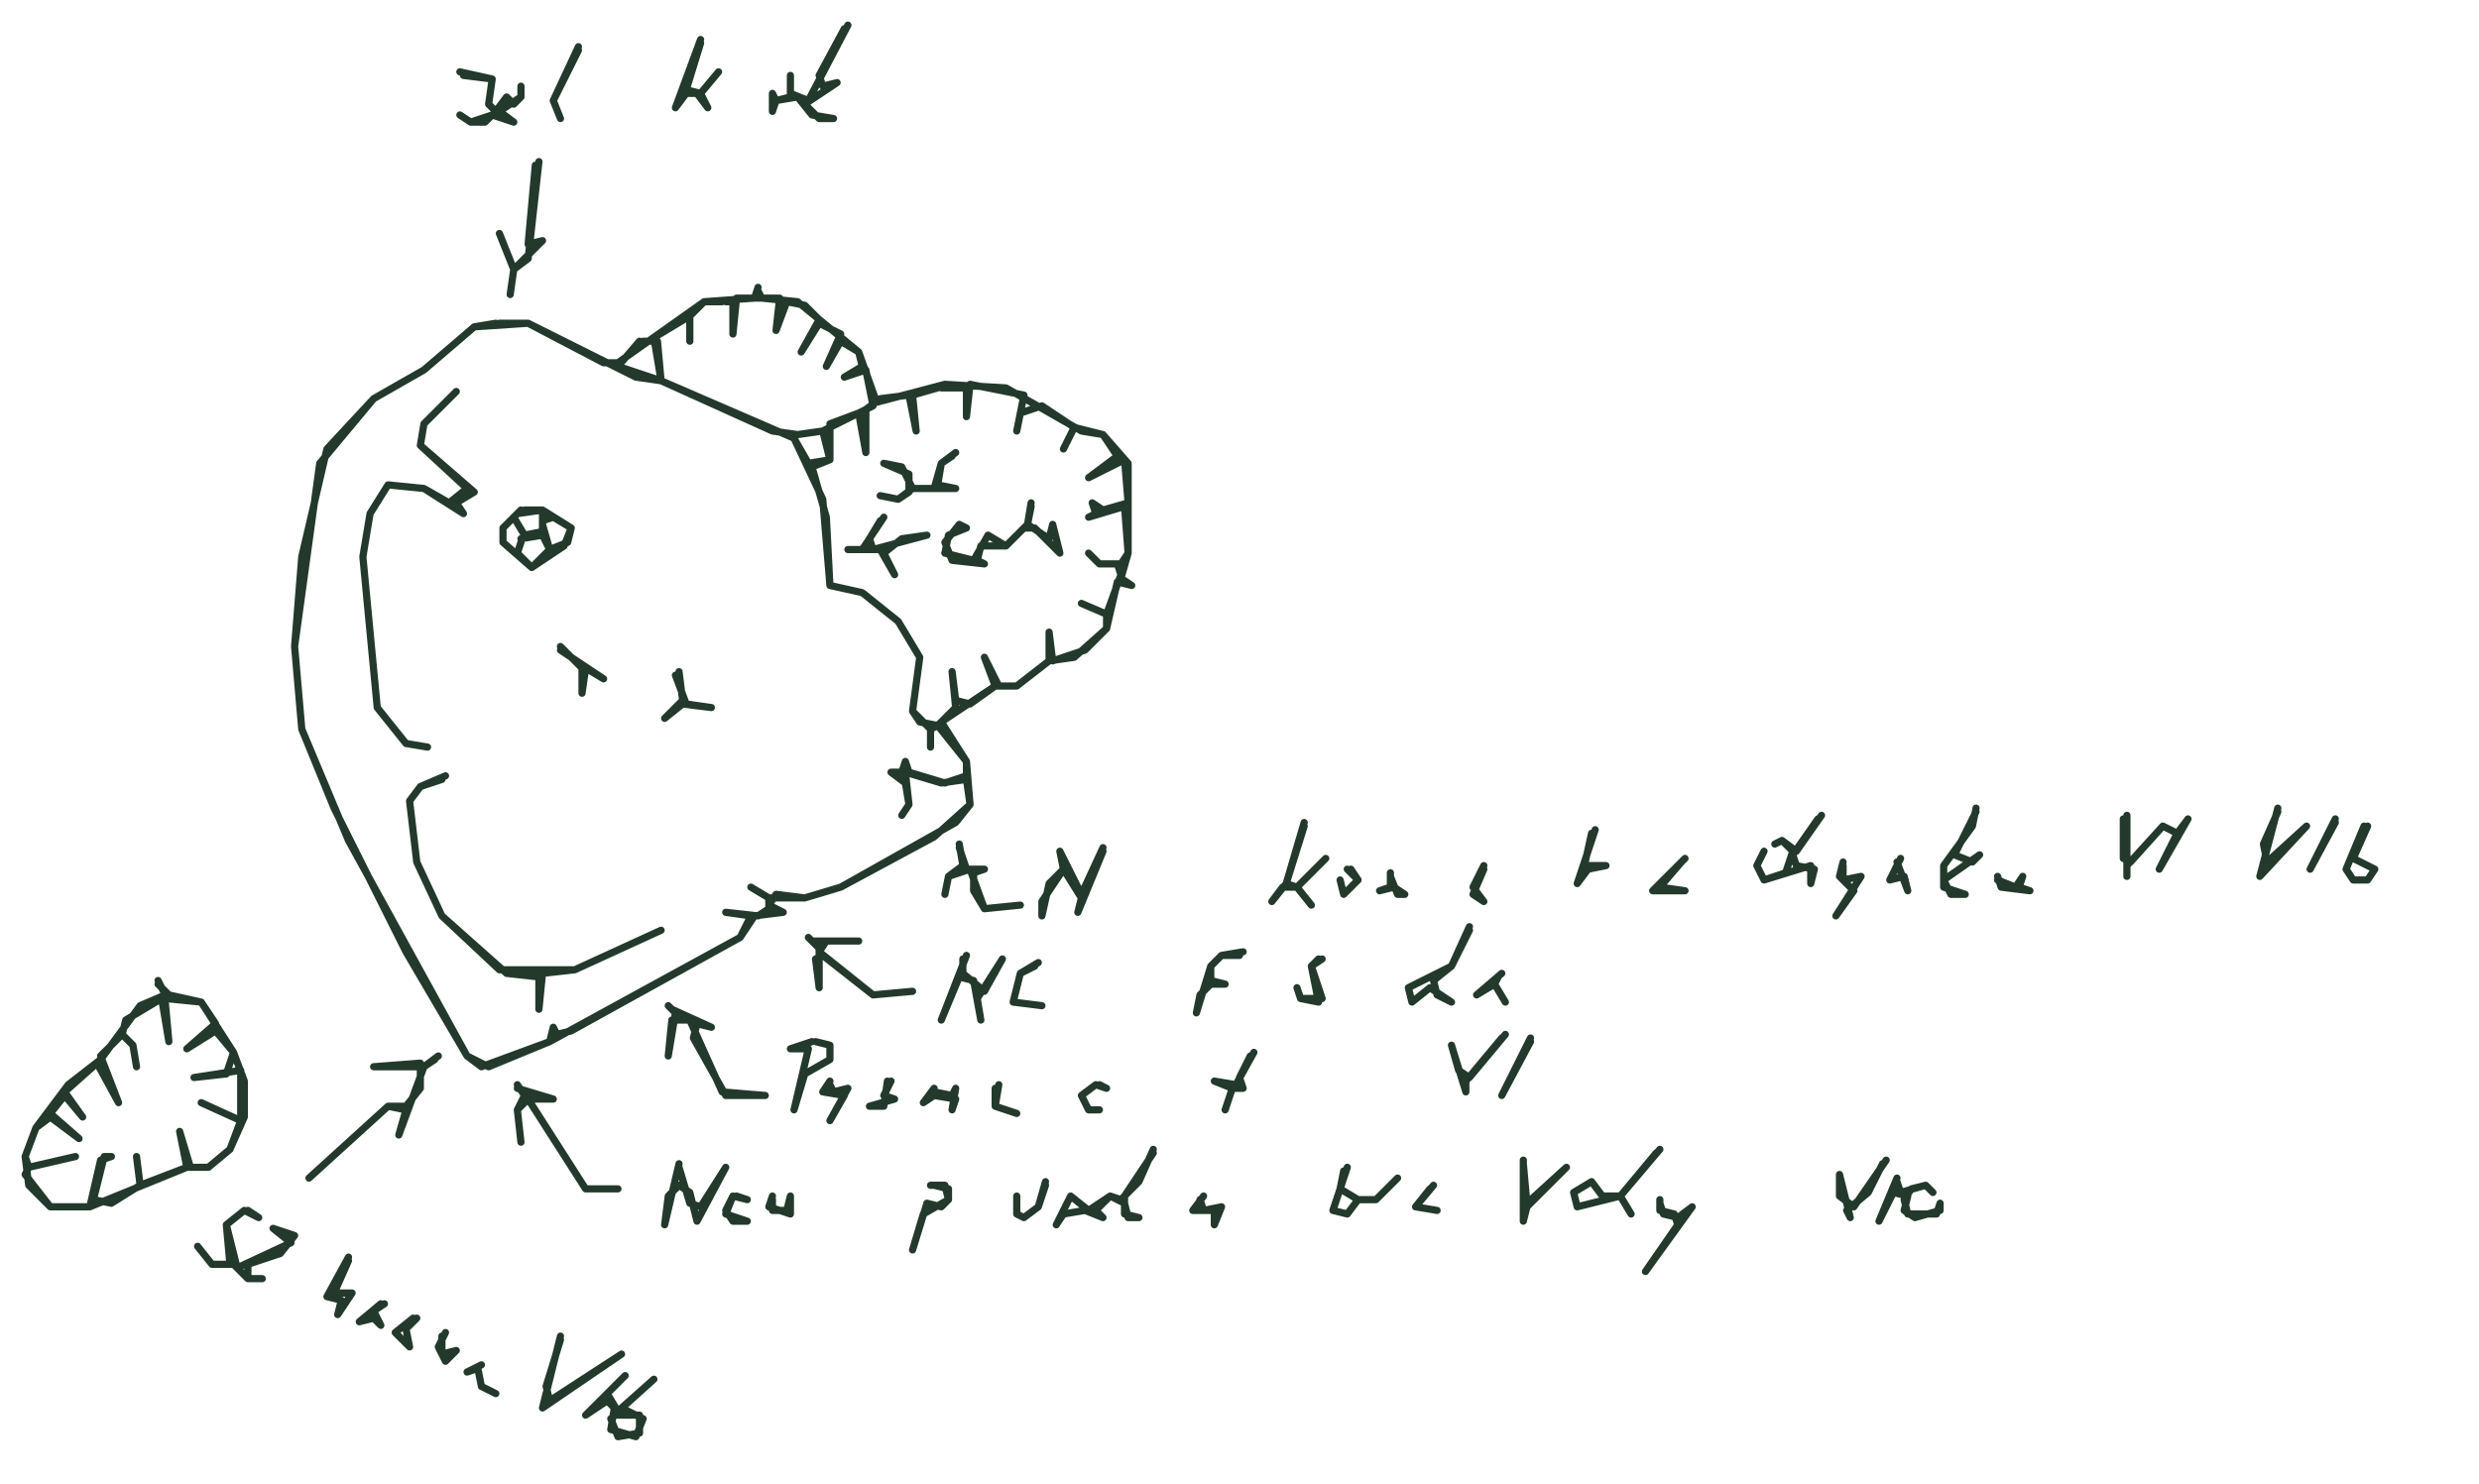
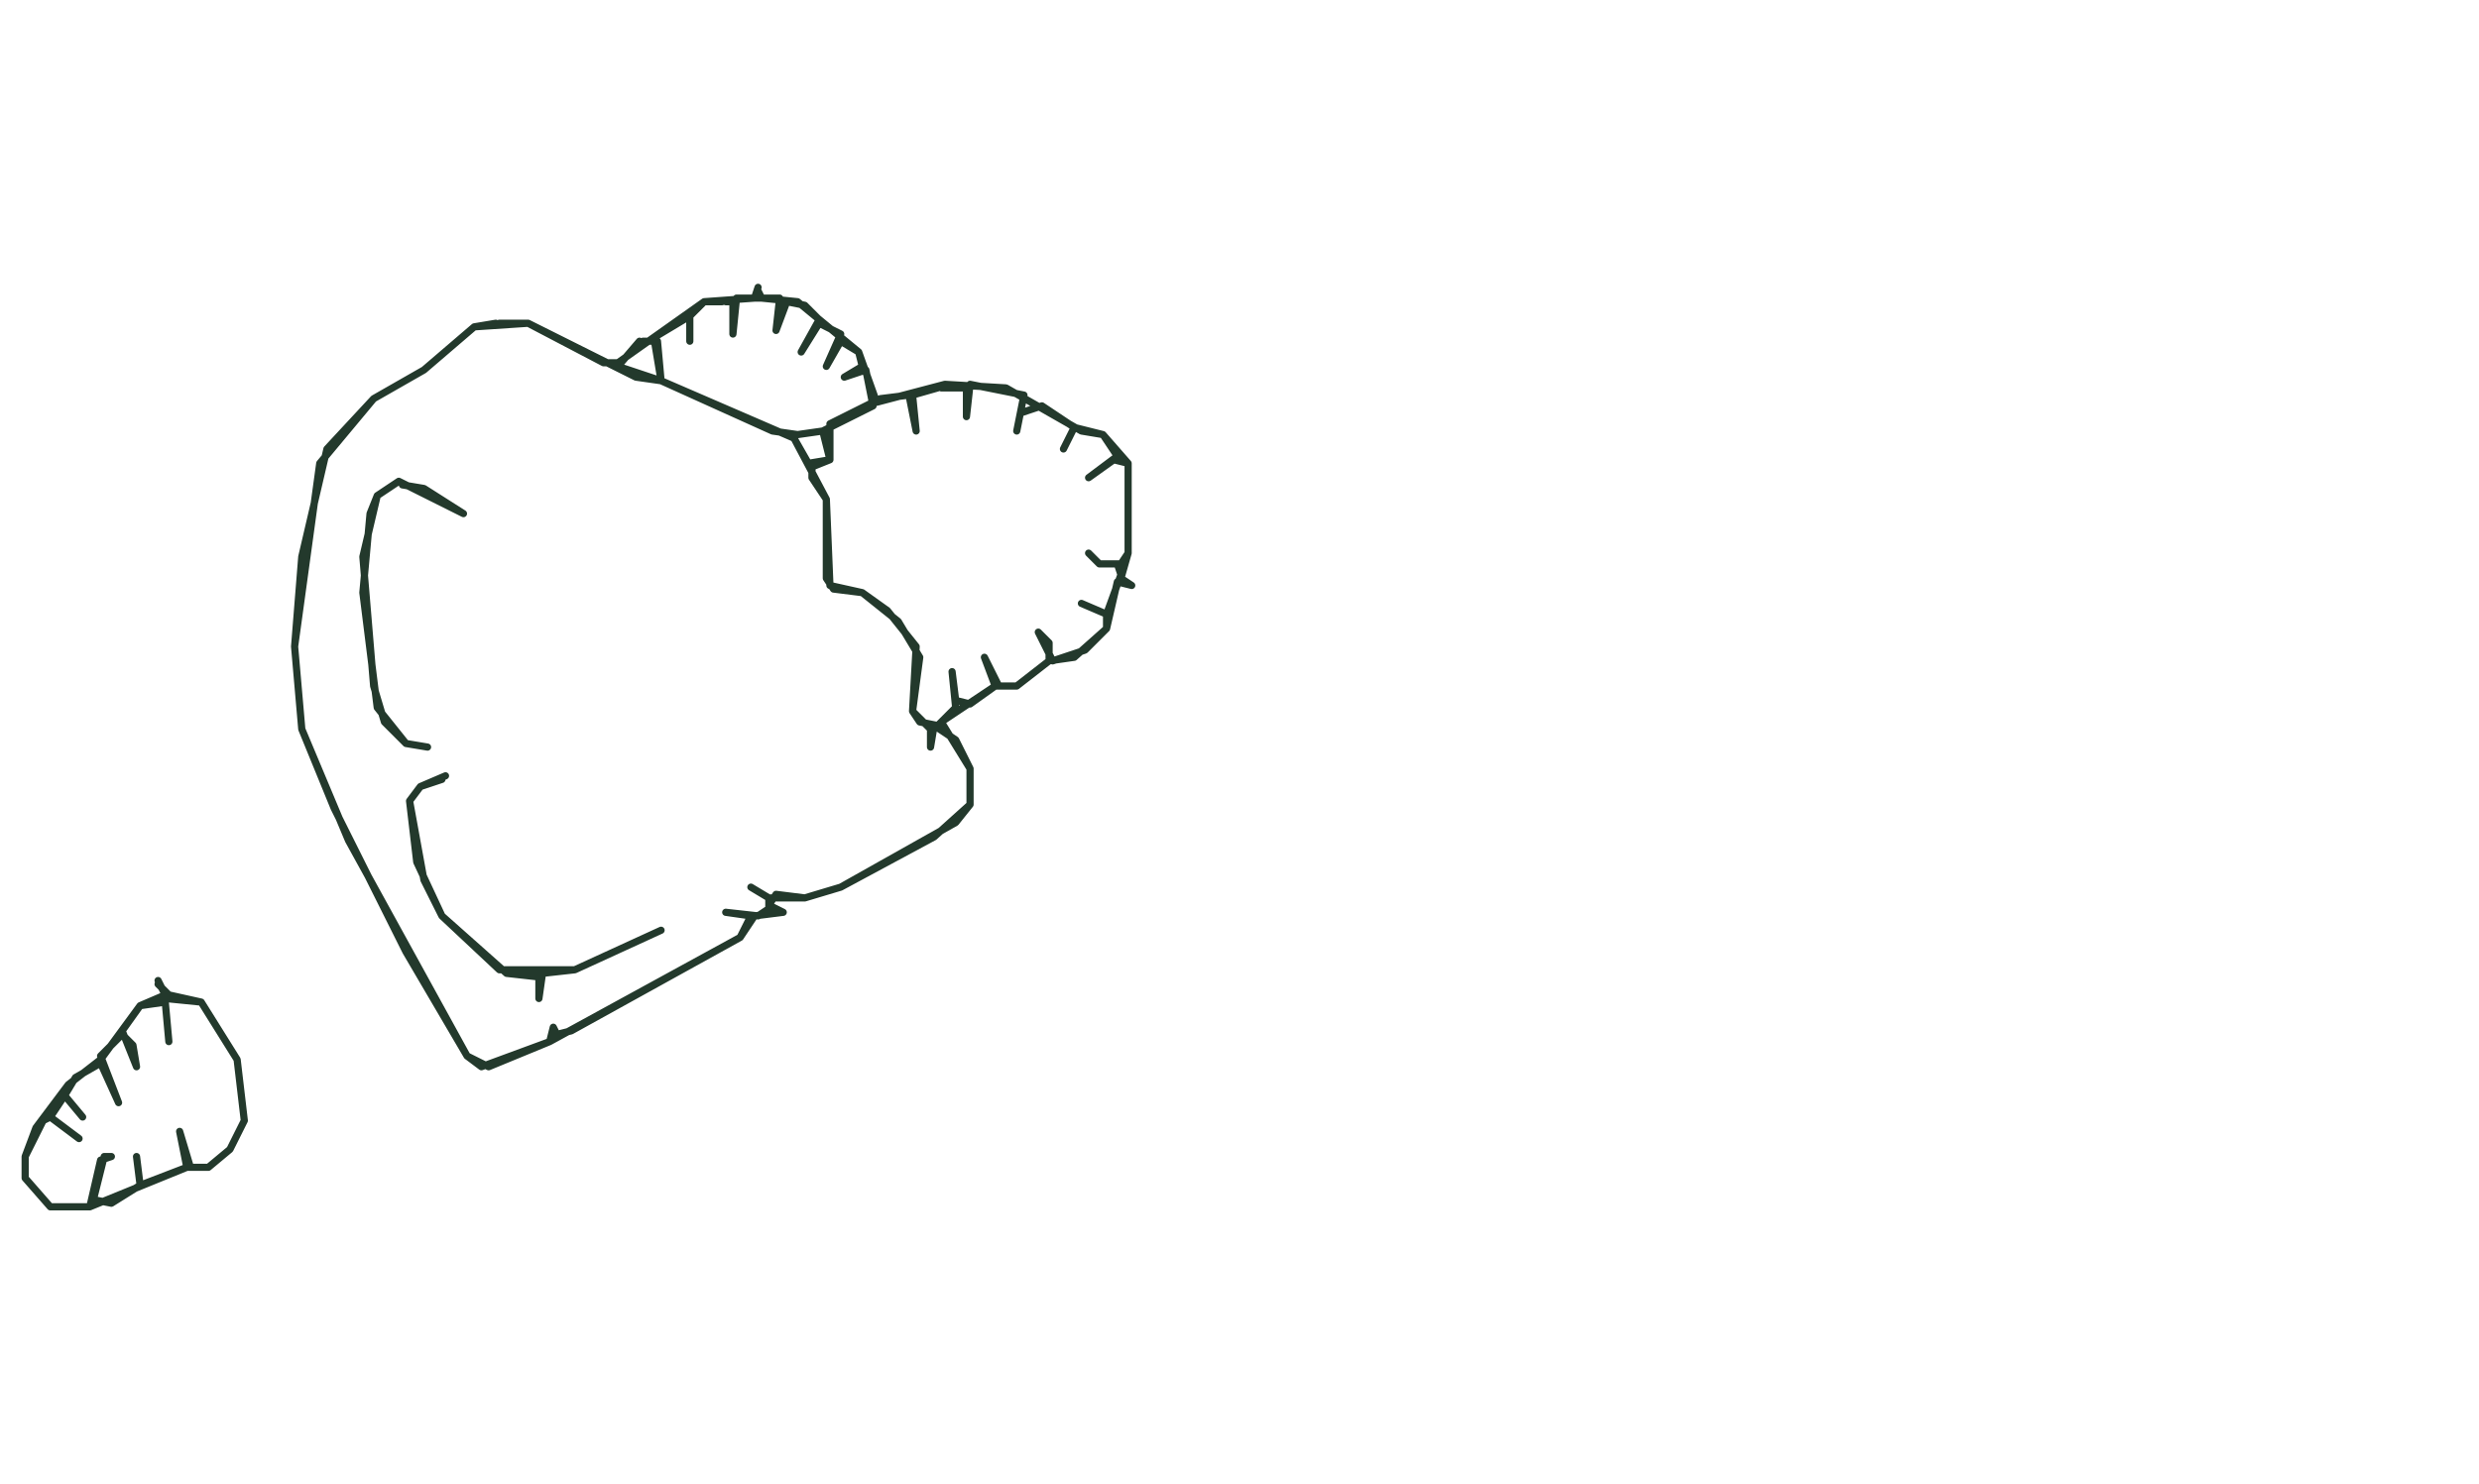
<svg xmlns="http://www.w3.org/2000/svg" viewBox="0 0 690 413">
  <g>
-     <path d="M171,394 178,394 178,399 172,400 170,395 M174,383 163,394 169,390 171,392 170,398 177,400 179,395 173,392 182,384 172,393 169,388 173,384 M134,380 130,382 133,381 134,386 138,388 134,386 133,381 M156,372 151,392 173,377 153,390 152,386 156,373 M124,371 122,375 124,379 127,376 123,377 123,372 M115,367 110,371 114,375 113,370 116,367 M106,363 100,368 104,367 106,369 104,365 107,363 M97,350 91,361 95,362 94,366 98,360 93,360 97,351 M68,337 63,341 64,352 59,352 55,347 59,352 65,352 69,356 73,356 69,356 69,352 78,349 82,344 76,342 81,346 66,353 63,341 68,337 72,339 69,337 M462,334 462,337 466,338 467,341 458,354 471,336 467,339 463,338 462,335 M335,333 332,337 338,337 338,341 340,336 335,337 334,334 M215,333 214,336 220,338 220,333 219,337 215,337 215,334 M204,333 202,337 204,340 208,340 202,338 204,333 208,334 205,333 M399,330 394,336 400,337 394,336 398,331 M259,330 263,330 264,334 262,336 258,335 254,348 257,338 264,334 264,331 260,330 M291,329 289,336 285,339 283,338 283,333 283,338 285,339 289,336 291,330 M528,328 523,340 527,332 531,333 530,337 533,339 540,337 540,335 539,338 531,338 530,334 532,331 536,330 538,332 536,330 529,332 528,329 M375,325 371,337 375,338 378,334 383,334 389,328 383,334 378,334 373,331 374,326 M189,324 185,341 186,333 189,330 192,332 194,340 202,325 195,336 192,335 189,325 M525,323 516,336 512,333 512,327 515,339 514,337 520,332 524,324 M424,323 424,340 425,336 436,325 425,335 424,324 M462,320 451,333 446,333 443,329 438,332 439,336 451,333 454,338 451,333 461,321 M321,320 317,329 312,334 309,333 303,337 298,333 294,341 296,338 302,337 307,339 305,337 309,333 313,335 314,339 317,339 313,338 313,333 321,321 M260,303 257,307 260,305 266,306 265,309 266,303 265,305 260,304 M305,302 301,305 303,309 306,309 303,309 301,305 305,302 308,303 306,302 M278,302 277,308 283,310 277,308 277,303 M144,302 146,305 144,309 145,318 144,309 147,306 163,331 172,331 163,331 147,306 154,306 144,303 M247,301 246,308 242,308 249,306 246,305 248,301 M231,301 229,304 235,305 231,312 236,303 232,304 231,302 M122,294 118,297 104,297 117,296 117,303 113,308 108,308 86,328 108,308 113,309 111,316 118,297 121,295 M349,293 344,302 338,301 343,303 341,309 343,303 346,303 345,300 348,294 M226,290 220,292 225,292 221,309 224,299 231,295 231,291 227,290 M426,289 418,305 426,290 M419,288 409,300 406,298 404,291 408,304 408,301 418,289 M186,280 188,282 186,294 187,284 192,284 201,304 213,305 202,305 193,289 194,285 198,286 187,281 M46,278 56,279 60,285 52,292 60,287 65,293 63,299 54,300 67,298 67,312 56,307 67,312 64,320 58,325 53,325 50,315 52,325 39,330 38,322 39,330 31,335 26,334 29,322 31,322 28,323 25,336 14,336 7,327 8,325 21,322 8,325 7,322 10,314 14,311 22,317 14,310 18,305 23,311 18,304 27,296 33,307 28,294 34,288 37,291 38,297 37,291 34,288 35,284 45,278 47,290 46,279 M44,273 46,277 39,280 28,295 19,302 10,314 7,322 8,330 14,336 25,336 52,325 58,325 64,320 68,311 68,301 65,293 56,279 47,277 44,274 M418,271 411,277 416,274 419,279 416,274 417,272 M289,268 284,271 282,279 290,280 282,279 284,271 288,269 M367,267 365,269 367,279 362,278 361,275 362,278 368,278 365,269 368,267 M269,266 262,284 267,272 271,273 273,284 272,278 279,267 274,276 268,271 268,267 M346,265 340,266 337,269 333,282 334,277 337,274 341,274 337,273 337,269 340,266 345,266 M225,261 228,264 228,275 227,267 229,266 243,277 254,276 243,277 228,265 230,262 239,262 226,262 M409,258 404,269 392,275 393,279 398,275 404,279 400,277 399,273 404,269 409,259 M556,244 557,247 565,248 562,247 563,244 561,247 556,245 M387,243 387,247 384,248 388,247 391,249 389,249 387,244 M375,242 378,245 374,249 373,245 374,249 378,245 376,242 M413,241 410,247 413,251 410,249 413,242 M513,240 512,244 516,248 511,255 518,244 513,245 513,241 M529,239 526,245 530,244 531,248 528,240 M469,239 460,248 469,248 462,247 468,240 M307,236 301,249 295,237 296,242 290,251 290,255 292,246 296,242 301,250 300,254 307,237 M267,235 268,241 264,244 263,249 264,244 270,242 274,253 284,252 274,253 271,248 271,243 274,242 269,242 267,236 M444,231 439,246 442,242 447,241 441,241 443,232 M658,230 653,242 655,245 659,245 661,242 655,239 659,230 M363,229 358,246 354,251 357,247 361,247 365,252 361,247 369,239 361,247 358,246 363,230 M650,228 643,242 650,229 M592,227 592,244 592,241 602,230 606,232 601,242 609,228 606,232 602,230 593,240 591,239 591,228 M507,227 500,237 496,234 494,235 496,234 499,237 497,243 491,245 489,241 491,237 489,241 491,245 504,241 504,246 505,242 500,241 499,238 506,228 M634,225 629,244 642,230 631,240 630,235 634,226 M550,225 549,230 541,241 541,247 547,249 543,249 541,245 551,238 549,240 544,238 550,226 M124,216 117,219 114,223 116,240 123,255 141,271 150,272 150,281 151,271 160,270 184,259 160,270 139,270 123,255 116,240 114,223 117,219 123,217 M189,187 190,195 185,200 190,196 198,197 191,196 188,188 M156,180 162,186 162,193 163,186 168,189 156,181 M145,150 151,149 153,153 148,158 144,154 145,151 M151,145 154,144 159,147 158,151 153,153 151,146 M246,144 240,153 236,153 245,153 249,160 246,154 251,150 258,149 243,153 242,150 245,145 M144,143 151,142 151,148 146,149 143,144 M145,142 140,147 140,151 148,158 157,152 159,147 151,142 146,142 M287,140 286,146 280,152 275,149 271,156 263,154 264,149 269,147 267,146 263,151 265,156 274,157 272,156 273,152 280,152 285,147 288,147 295,154 293,146 292,150 286,146 287,141 M266,126 262,129 260,136 254,136 251,130 246,129 253,132 253,137 250,139 245,138 250,139 254,136 266,136 261,135 262,129 265,127 M222,121 229,120 231,128 225,129 221,122 M127,109 118,118 117,124 130,136 125,140 118,136 108,135 103,143 101,155 105,197 113,207 119,208 113,207 105,197 101,155 103,143 108,135 118,136 129,143 127,140 132,137 117,124 118,118 126,110 M262,108 269,108 269,116 270,107 285,110 283,120 284,115 290,113 299,119 296,125 299,119 307,121 311,127 303,133 313,128 314,140 307,142 304,140 305,143 303,144 313,141 314,154 312,157 306,157 303,154 306,157 311,157 312,160 308,171 301,168 308,171 308,175 302,181 293,184 292,176 292,184 283,191 278,191 274,183 277,191 270,196 266,195 265,187 266,197 261,202 256,201 254,198 256,183 250,173 240,165 231,163 230,144 226,130 231,128 231,118 239,115 241,126 241,114 245,111 253,110 255,120 254,110 261,108 M179,95 183,95 184,106 172,102 178,95 M139,90 147,90 177,105 184,106 221,122 229,139 231,163 240,165 250,173 256,183 254,198 259,203 259,208 259,203 261,202 269,212 269,216 263,218 253,215 252,212 251,215 248,215 252,218 253,224 251,227 253,224 252,215 262,218 269,217 270,224 260,233 234,247 224,250 214,250 209,247 214,250 214,253 211,255 202,254 209,255 206,261 159,287 155,288 154,286 153,290 136,297 130,294 97,234 84,203 82,180 84,155 91,125 104,111 118,103 132,91 138,90 M202,84 204,84 204,93 205,83 217,83 216,92 219,84 224,85 228,89 223,98 228,90 234,93 230,102 234,95 239,98 240,102 235,105 241,103 243,113 229,120 222,121 215,120 184,106 182,94 192,88 192,95 192,88 196,84 201,84 M211,80 210,83 196,84 172,101 168,101 147,90 132,91 118,103 104,111 89,129 82,180 84,203 93,225 113,265 130,294 134,297 153,290 206,261 210,255 218,254 214,252 216,249 224,250 234,247 266,229 270,224 269,212 262,201 277,191 283,191 292,184 299,183 308,175 311,162 315,163 312,161 314,154 314,129 307,121 301,120 280,108 263,107 244,112 239,98 222,84 212,83 211,81 M150,45 147,72 143,75 139,65 143,75 142,82 143,75 151,67 147,68 149,46 M128,20 137,22 136,29 138,31 135,34 131,34 128,32 131,34 137,32 143,34 139,31 145,27 145,24 145,27 143,29 141,27 138,31 136,29 137,22 129,21 M161,13 154,28 156,33 154,28 161,14 M195,11 188,30 191,26 194,26 197,30 195,26 200,20 195,26 191,25 195,12 M236,7 225,28 220,26 220,21 220,27 216,28 215,26 215,31 216,28 222,27 226,32 232,33 228,33 224,29 233,23 229,24 228,21 235,8" fill="none" stroke="#23392c" stroke-width="2" stroke-linecap="round" stroke-linejoin="round" />
-   </g>
-   <g>
-     <path d="" fill="none" stroke="#c0392b" stroke-width="3" stroke-linecap="round" stroke-linejoin="round" />
+     <path d="M46,278 56,279 66,295 68,312 64,320 58,325 53,325 50,315 52,325 39,330 38,322 39,330 31,335 26,334 29,322 31,322 28,323 25,336 14,336 7,328 7,322 12,312 14,311 22,317 14,311 18,305 23,311 18,305 21,300 28,296 33,307 28,294 34,288 37,291 38,297 34,287 39,280 46,279 47,290 46,279 M44,273 46,277 39,280 28,295 19,302 10,314 7,322 7,328 14,336 25,336 52,325 58,325 64,320 68,312 66,295 56,279 47,277 44,274 M124,216 117,219 114,223 118,245 123,255 141,271 150,272 150,278 151,271 160,270 184,259 160,270 139,270 123,255 116,240 114,223 117,219 123,217 M111,134 105,138 101,155 104,191 107,201 113,207 119,208 113,207 105,197 101,165 103,143 105,138 111,134 129,143 118,136 112,135 M222,121 229,120 231,128 225,129 221,122 M262,108 269,108 269,116 270,107 285,110 283,120 284,115 290,113 299,119 296,125 299,119 307,121 311,127 303,133 310,128 314,129 314,154 312,157 306,157 303,154 306,157 311,157 312,160 308,171 301,168 308,171 308,175 302,181 293,184 289,176 292,179 292,184 283,191 278,191 274,183 277,191 270,196 266,195 265,187 266,197 261,202 256,201 254,198 256,183 250,173 240,165 231,163 230,139 226,133 226,130 231,128 231,118 245,111 253,110 255,120 254,110 261,108 M179,95 183,95 184,106 172,102 178,95 M139,90 147,90 177,105 184,106 221,122 230,139 230,161 232,164 240,165 247,170 255,180 254,198 259,203 259,208 260,202 266,206 270,214 270,224 260,233 234,247 224,250 214,250 209,247 214,250 214,253 211,255 202,254 209,255 206,261 159,287 155,288 154,286 153,290 136,297 130,294 97,234 84,203 82,180 84,155 91,125 104,111 118,103 132,91 138,90 M202,84 204,84 204,93 205,83 217,83 216,92 219,84 224,85 228,89 223,98 228,90 234,93 230,102 234,95 239,98 240,102 235,105 241,103 243,113 229,120 222,121 215,120 184,106 182,94 192,88 192,95 192,88 196,84 201,84 M211,80 210,83 196,84 172,101 168,101 147,90 132,91 118,103 104,111 89,129 82,180 84,203 93,225 113,265 130,294 134,297 153,290 206,261 210,255 218,254 214,252 216,249 224,250 234,247 266,229 270,224 270,214 262,201 277,191 283,191 292,184 299,183 308,175 311,162 315,163 312,161 314,154 314,129 307,121 301,120 280,108 263,107 244,112 239,98 222,84 212,83 211,81" fill="none" stroke="#23392c" stroke-width="2" stroke-linecap="round" stroke-linejoin="round" />
  </g>
</svg>
